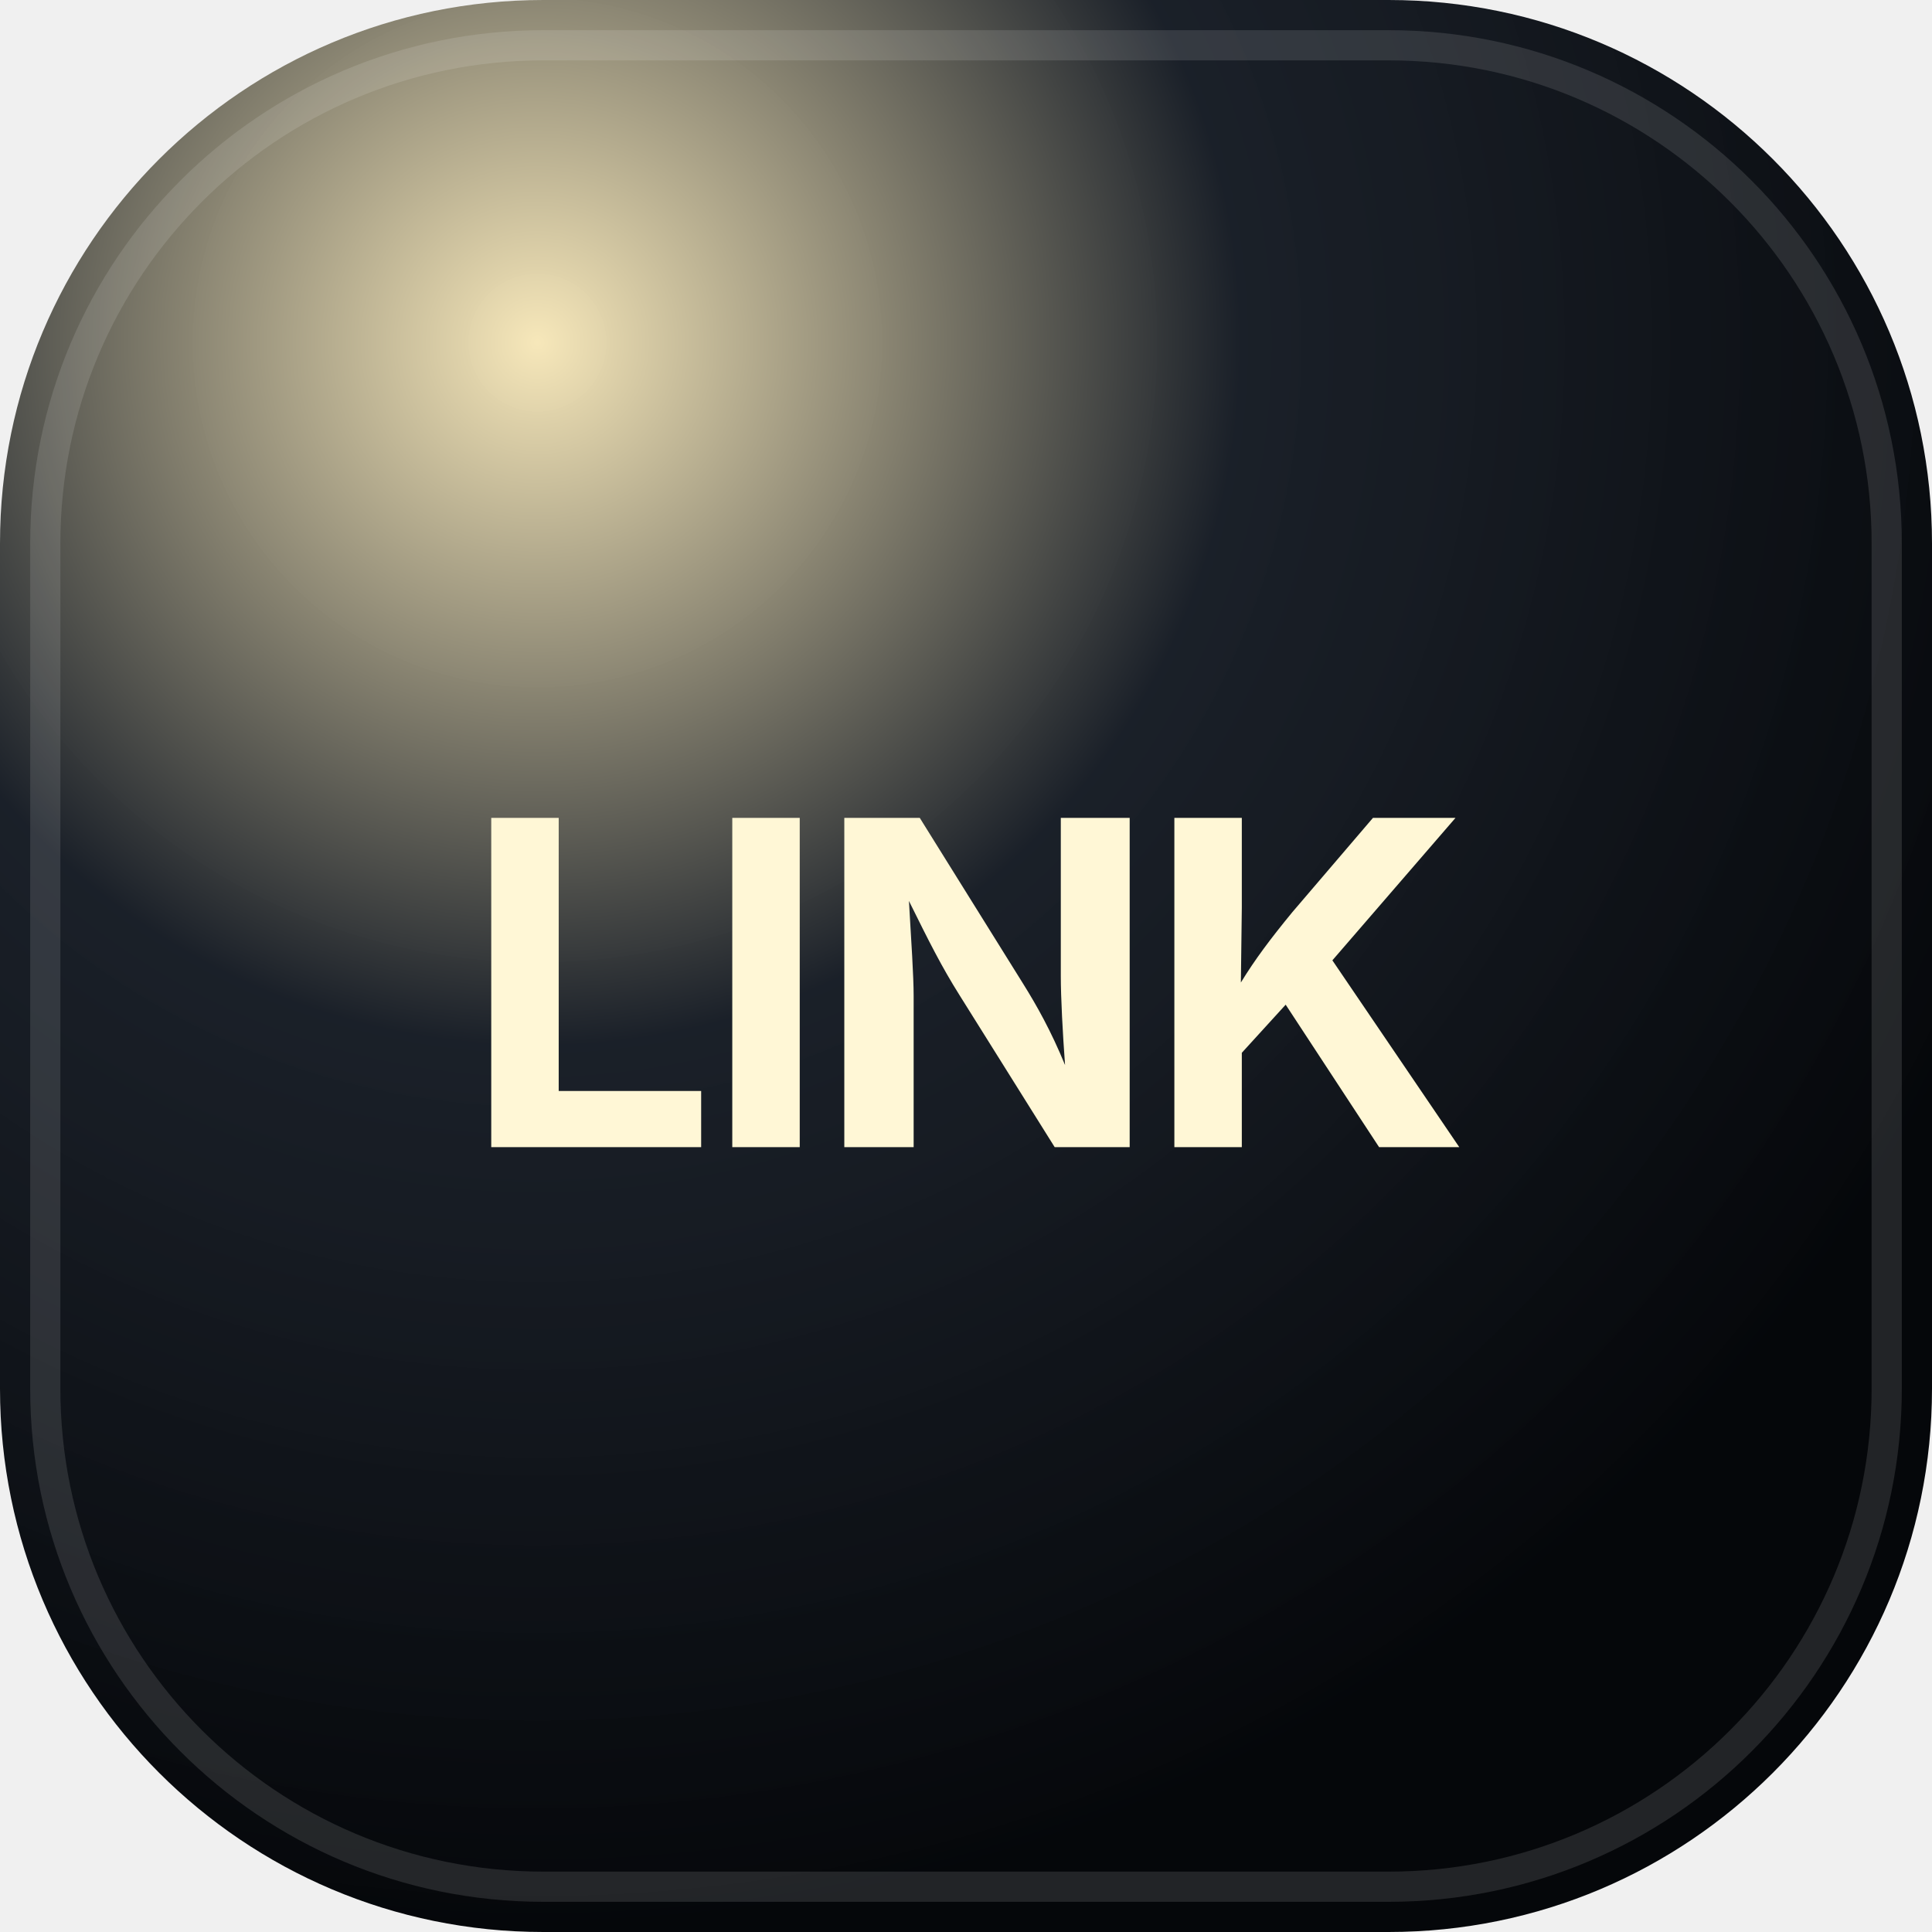
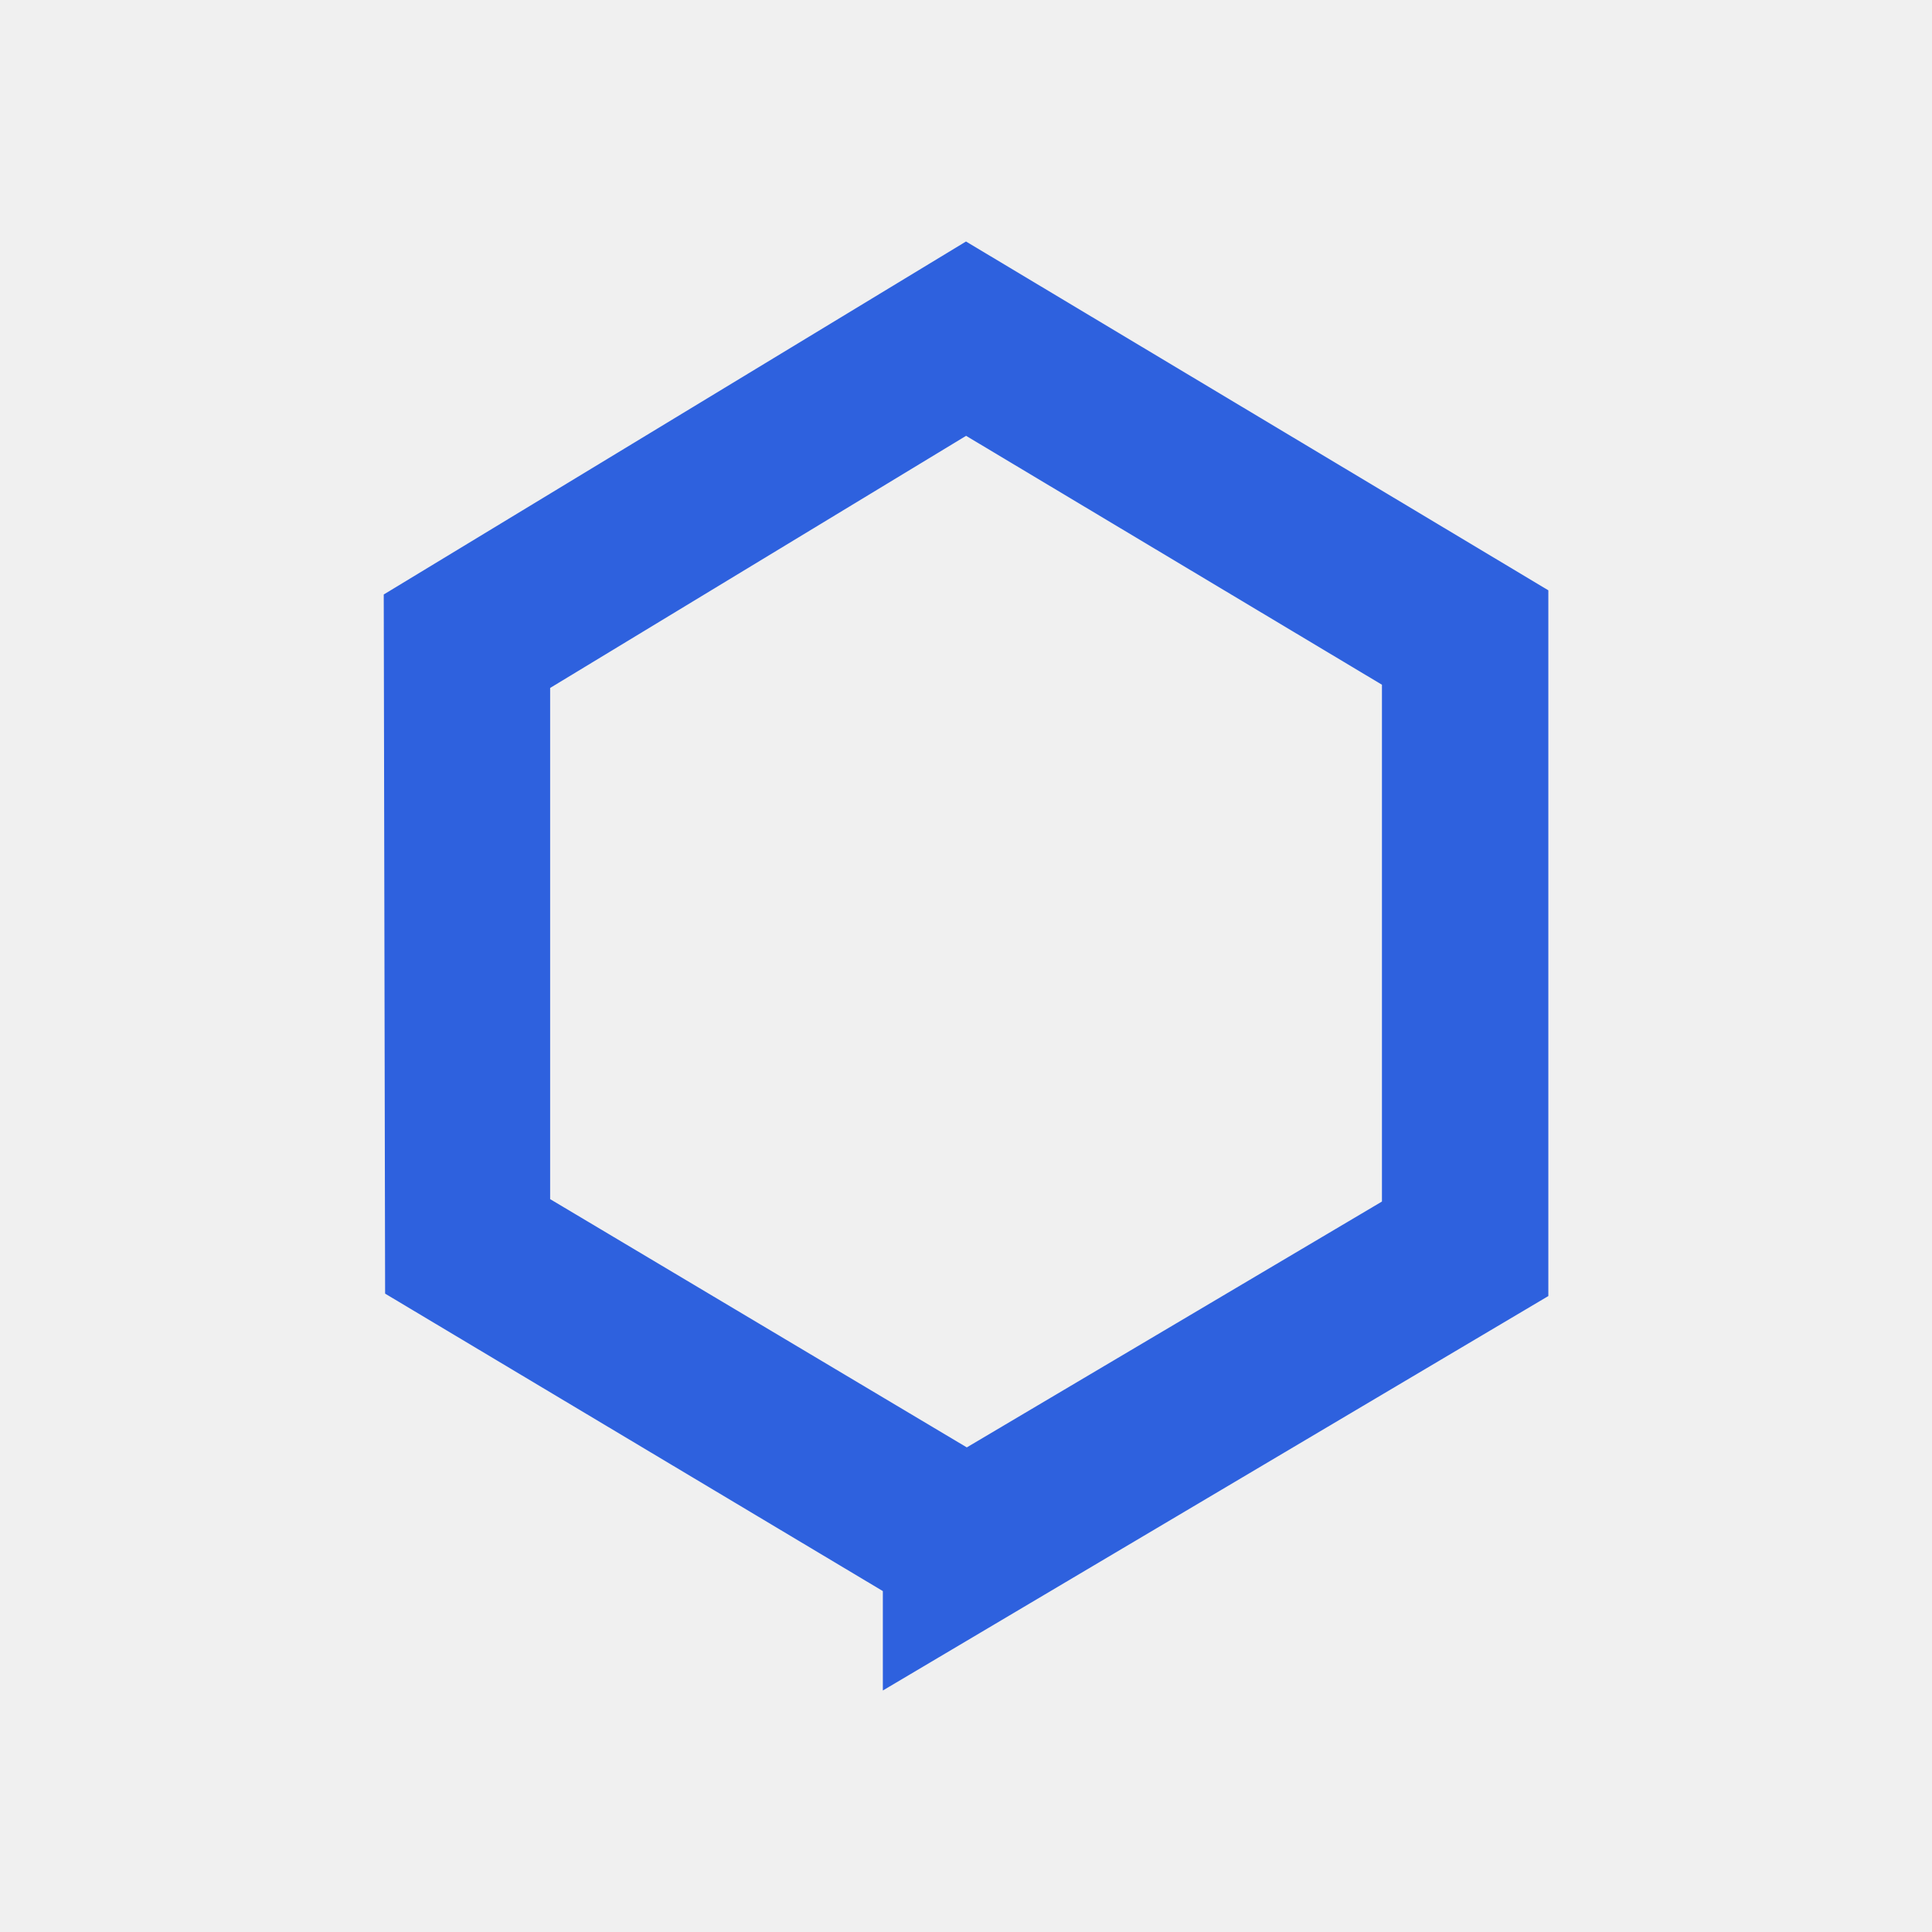
- <svg xmlns="http://www.w3.org/2000/svg" viewBox="0 0 64 64" role="img" aria-label="LINK">
-   <defs>
-     <radialGradient id="g" cx="28%" cy="18%" r="82%">
-       <stop offset="0" stop-color="#f7e7b7" stop-opacity="0.95" />
-       <stop offset="0.44" stop-color="#121821" stop-opacity="0.96" />
-       <stop offset="1" stop-color="#05070a" />
-     </radialGradient>
-   </defs>
-   <rect width="64" height="64" rx="18" fill="url(#g)" />
-   <rect x="1.5" y="1.5" width="61" height="61" rx="16.5" fill="none" stroke="#ffffff" stroke-opacity="0.12" />
-   <text x="32" y="38" text-anchor="middle" font-family="Inter, Arial, sans-serif" font-size="15" font-weight="700" fill="#fff7d6" letter-spacing="-.5">LINK</text>
+ <svg xmlns="http://www.w3.org/2000/svg" width="24" height="24" fill="none" viewBox="0 0 24 24" class="web3icons">
+   <path fill="#2E61DE" d="m12 3 7.234 4.333V16.1L10.967 21v-1.235L4.784 16.07l-.017-8.685zm.01 14.98 5.157-3.054v-6.42l-5.166-3.092-5.167 3.132v6.35z" />
</svg>
